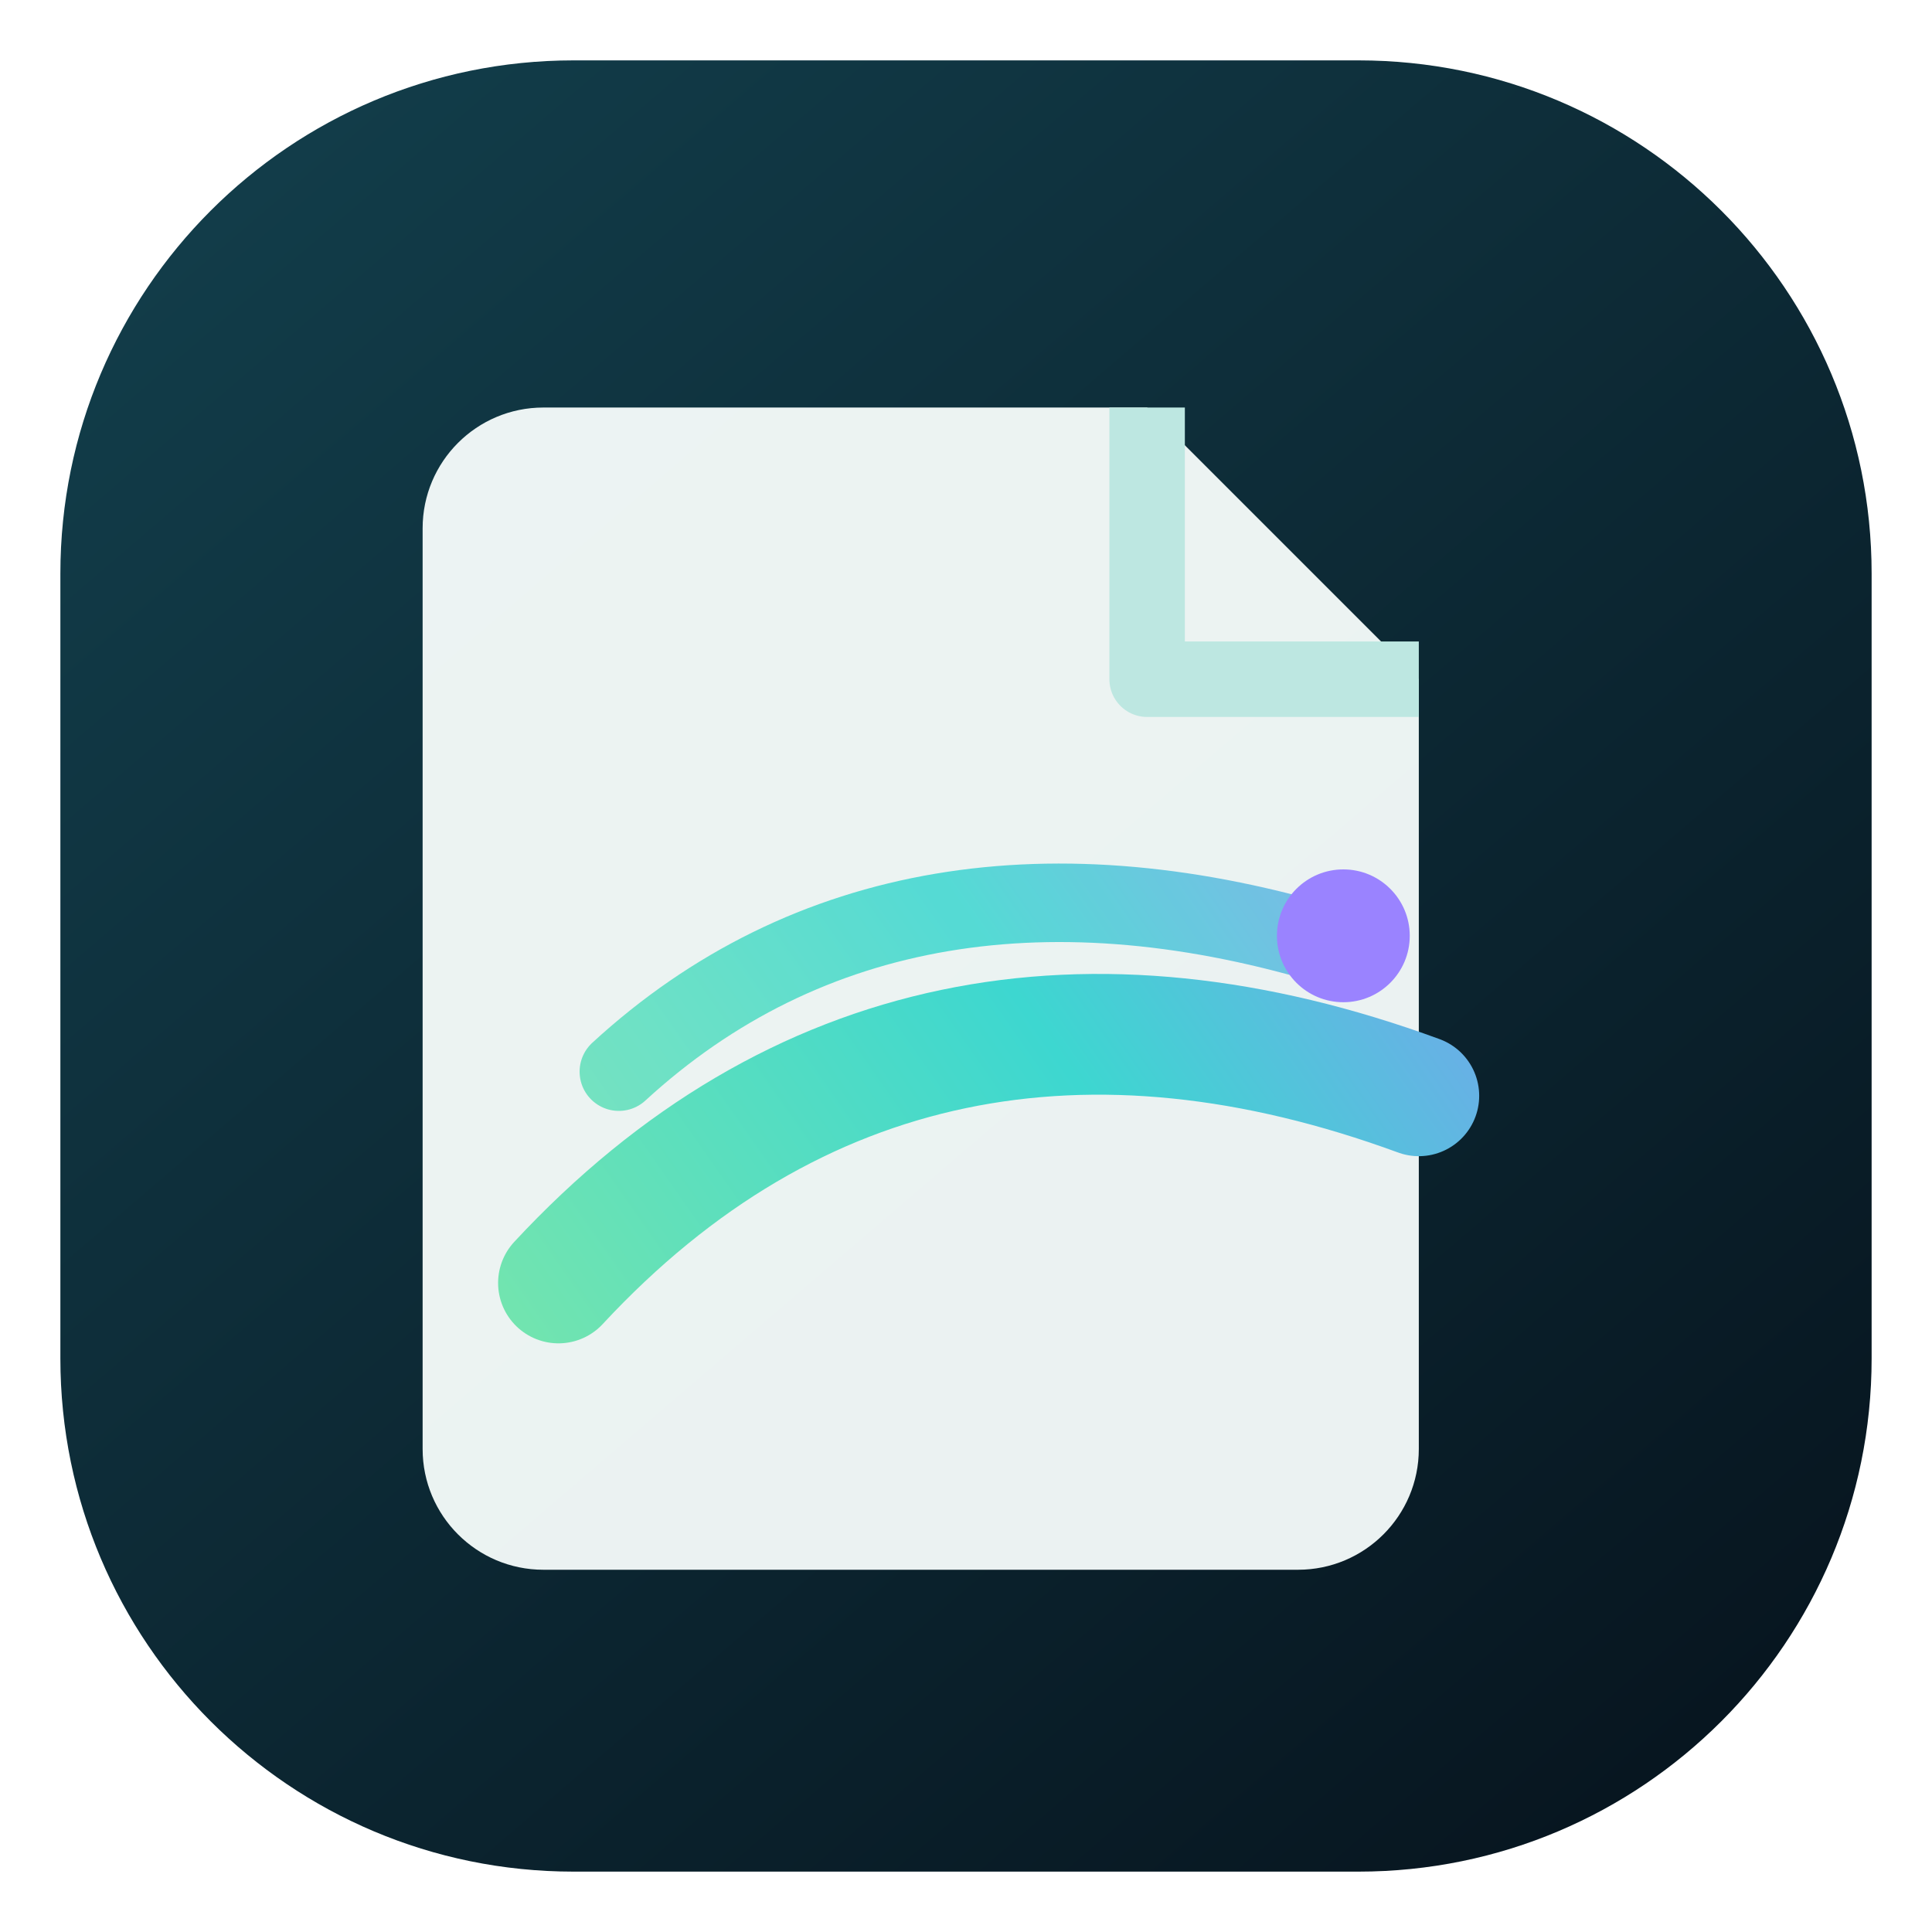
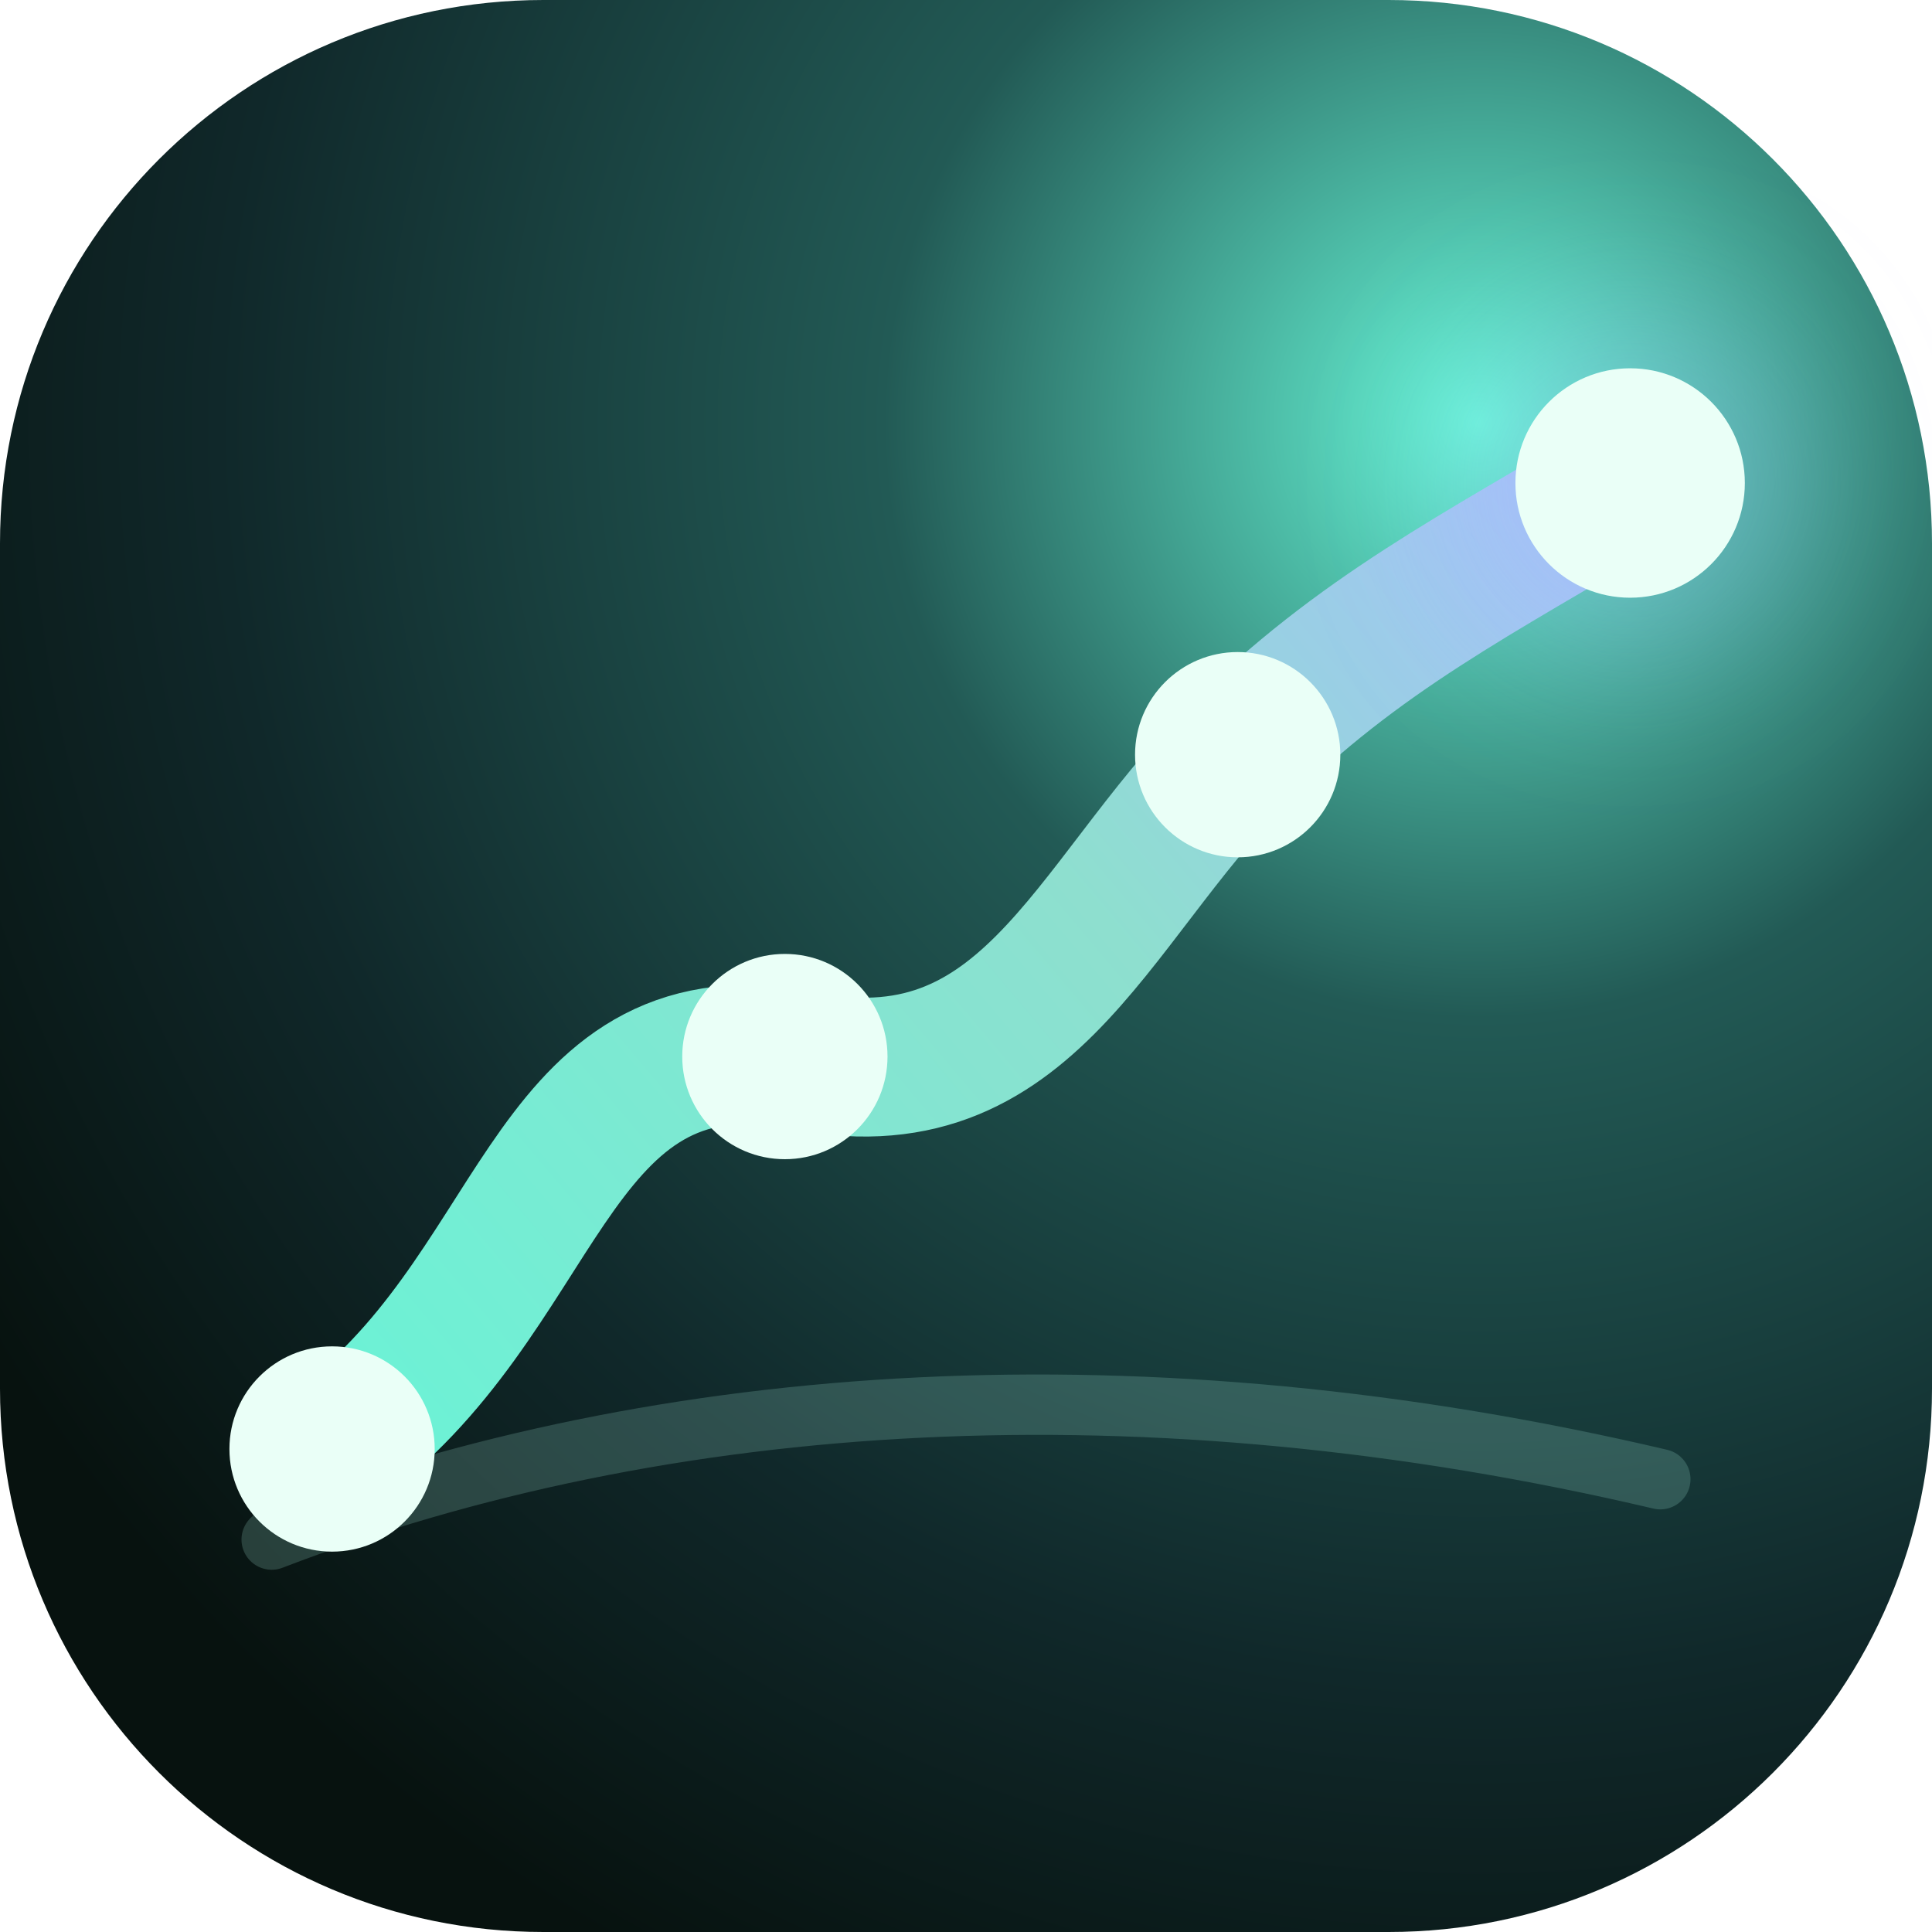
- <svg xmlns="http://www.w3.org/2000/svg" viewBox="0 0 64 64" role="img" aria-label="PaperAurora">
+ <svg xmlns="http://www.w3.org/2000/svg" viewBox="0 0 64 64" role="img" aria-label="研见 SeeFurther">
  <defs>
-     <linearGradient id="night" x1="8" y1="4" x2="56" y2="60" gradientUnits="userSpaceOnUse">
-       <stop stop-color="#123d4a" />
-       <stop offset="1" stop-color="#07151f" />
+     <radialGradient id="dawn" cx="49" cy="14" r="58" gradientUnits="userSpaceOnUse">
+       <stop offset="0" stop-color="#66f5d6" />
+       <stop offset=".34" stop-color="#225a55" />
+       <stop offset=".72" stop-color="#10282a" />
+       <stop offset="1" stop-color="#07120f" />
+     </radialGradient>
+     <linearGradient id="trail" x1="10" y1="52" x2="55" y2="14" gradientUnits="userSpaceOnUse">
+       <stop stop-color="#66f5d6" />
+       <stop offset=".58" stop-color="#8edfcf" />
+       <stop offset="1" stop-color="#a8bbff" />
    </linearGradient>
-     <linearGradient id="aurora" x1="13" y1="46" x2="53" y2="18" gradientUnits="userSpaceOnUse">
-       <stop stop-color="#7EE7A8" />
-       <stop offset=".5" stop-color="#3DD7D0" />
-       <stop offset="1" stop-color="#9A83FF" />
-     </linearGradient>
+     <filter id="soft-glow" x="-60%" y="-60%" width="220%" height="220%">
+       <feGaussianBlur stdDeviation="2.4" />
+     </filter>
  </defs>
-   <rect x="2" y="2" width="60" height="60" rx="17" fill="url(#night)" />
-   <path d="M18 13.5h20l9 9V48a4 4 0 0 1-4 4H18a4 4 0 0 1-4-4V17.5a4 4 0 0 1 4-4Z" fill="#F4FBFA" fill-opacity=".96" />
-   <path d="M38 13.5v9h9" fill="none" stroke="#BDE7E1" stroke-width="2.5" stroke-linejoin="round" />
-   <path d="M18.5 42.5c7.8-8.4 17.6-10.2 28.5-6.2" fill="none" stroke="url(#aurora)" stroke-width="4" stroke-linecap="round" />
-   <path d="M20.5 35.5c6.2-5.7 14.4-7 23.8-4.1" fill="none" stroke="url(#aurora)" stroke-width="2.6" stroke-linecap="round" opacity=".86" />
-   <circle cx="44.5" cy="31" r="2.2" fill="#9A83FF" />
+   <rect width="64" height="64" rx="18" fill="url(#dawn)" />
+   <path d="M9 51c13-5 29-6 46-2" fill="none" stroke="#b8fff1" stroke-opacity=".18" stroke-width="2" stroke-linecap="round" />
+   <path d="M11 48c7-5 7-14 15-13 8 2 10-5 15-10 4-4 8-6 13-9" fill="none" stroke="url(#trail)" stroke-width="4.6" stroke-linecap="round" stroke-linejoin="round" />
+   <circle cx="11" cy="48" r="3.4" fill="#eafff7" />
+   <circle cx="26" cy="35" r="3.4" fill="#eafff7" />
+   <circle cx="41" cy="25" r="3.4" fill="#eafff7" />
+   <circle cx="54" cy="16" r="6" fill="#a8bbff" opacity=".28" filter="url(#soft-glow)" />
+   <circle cx="54" cy="16" r="3.8" fill="#eafff7" />
</svg>
